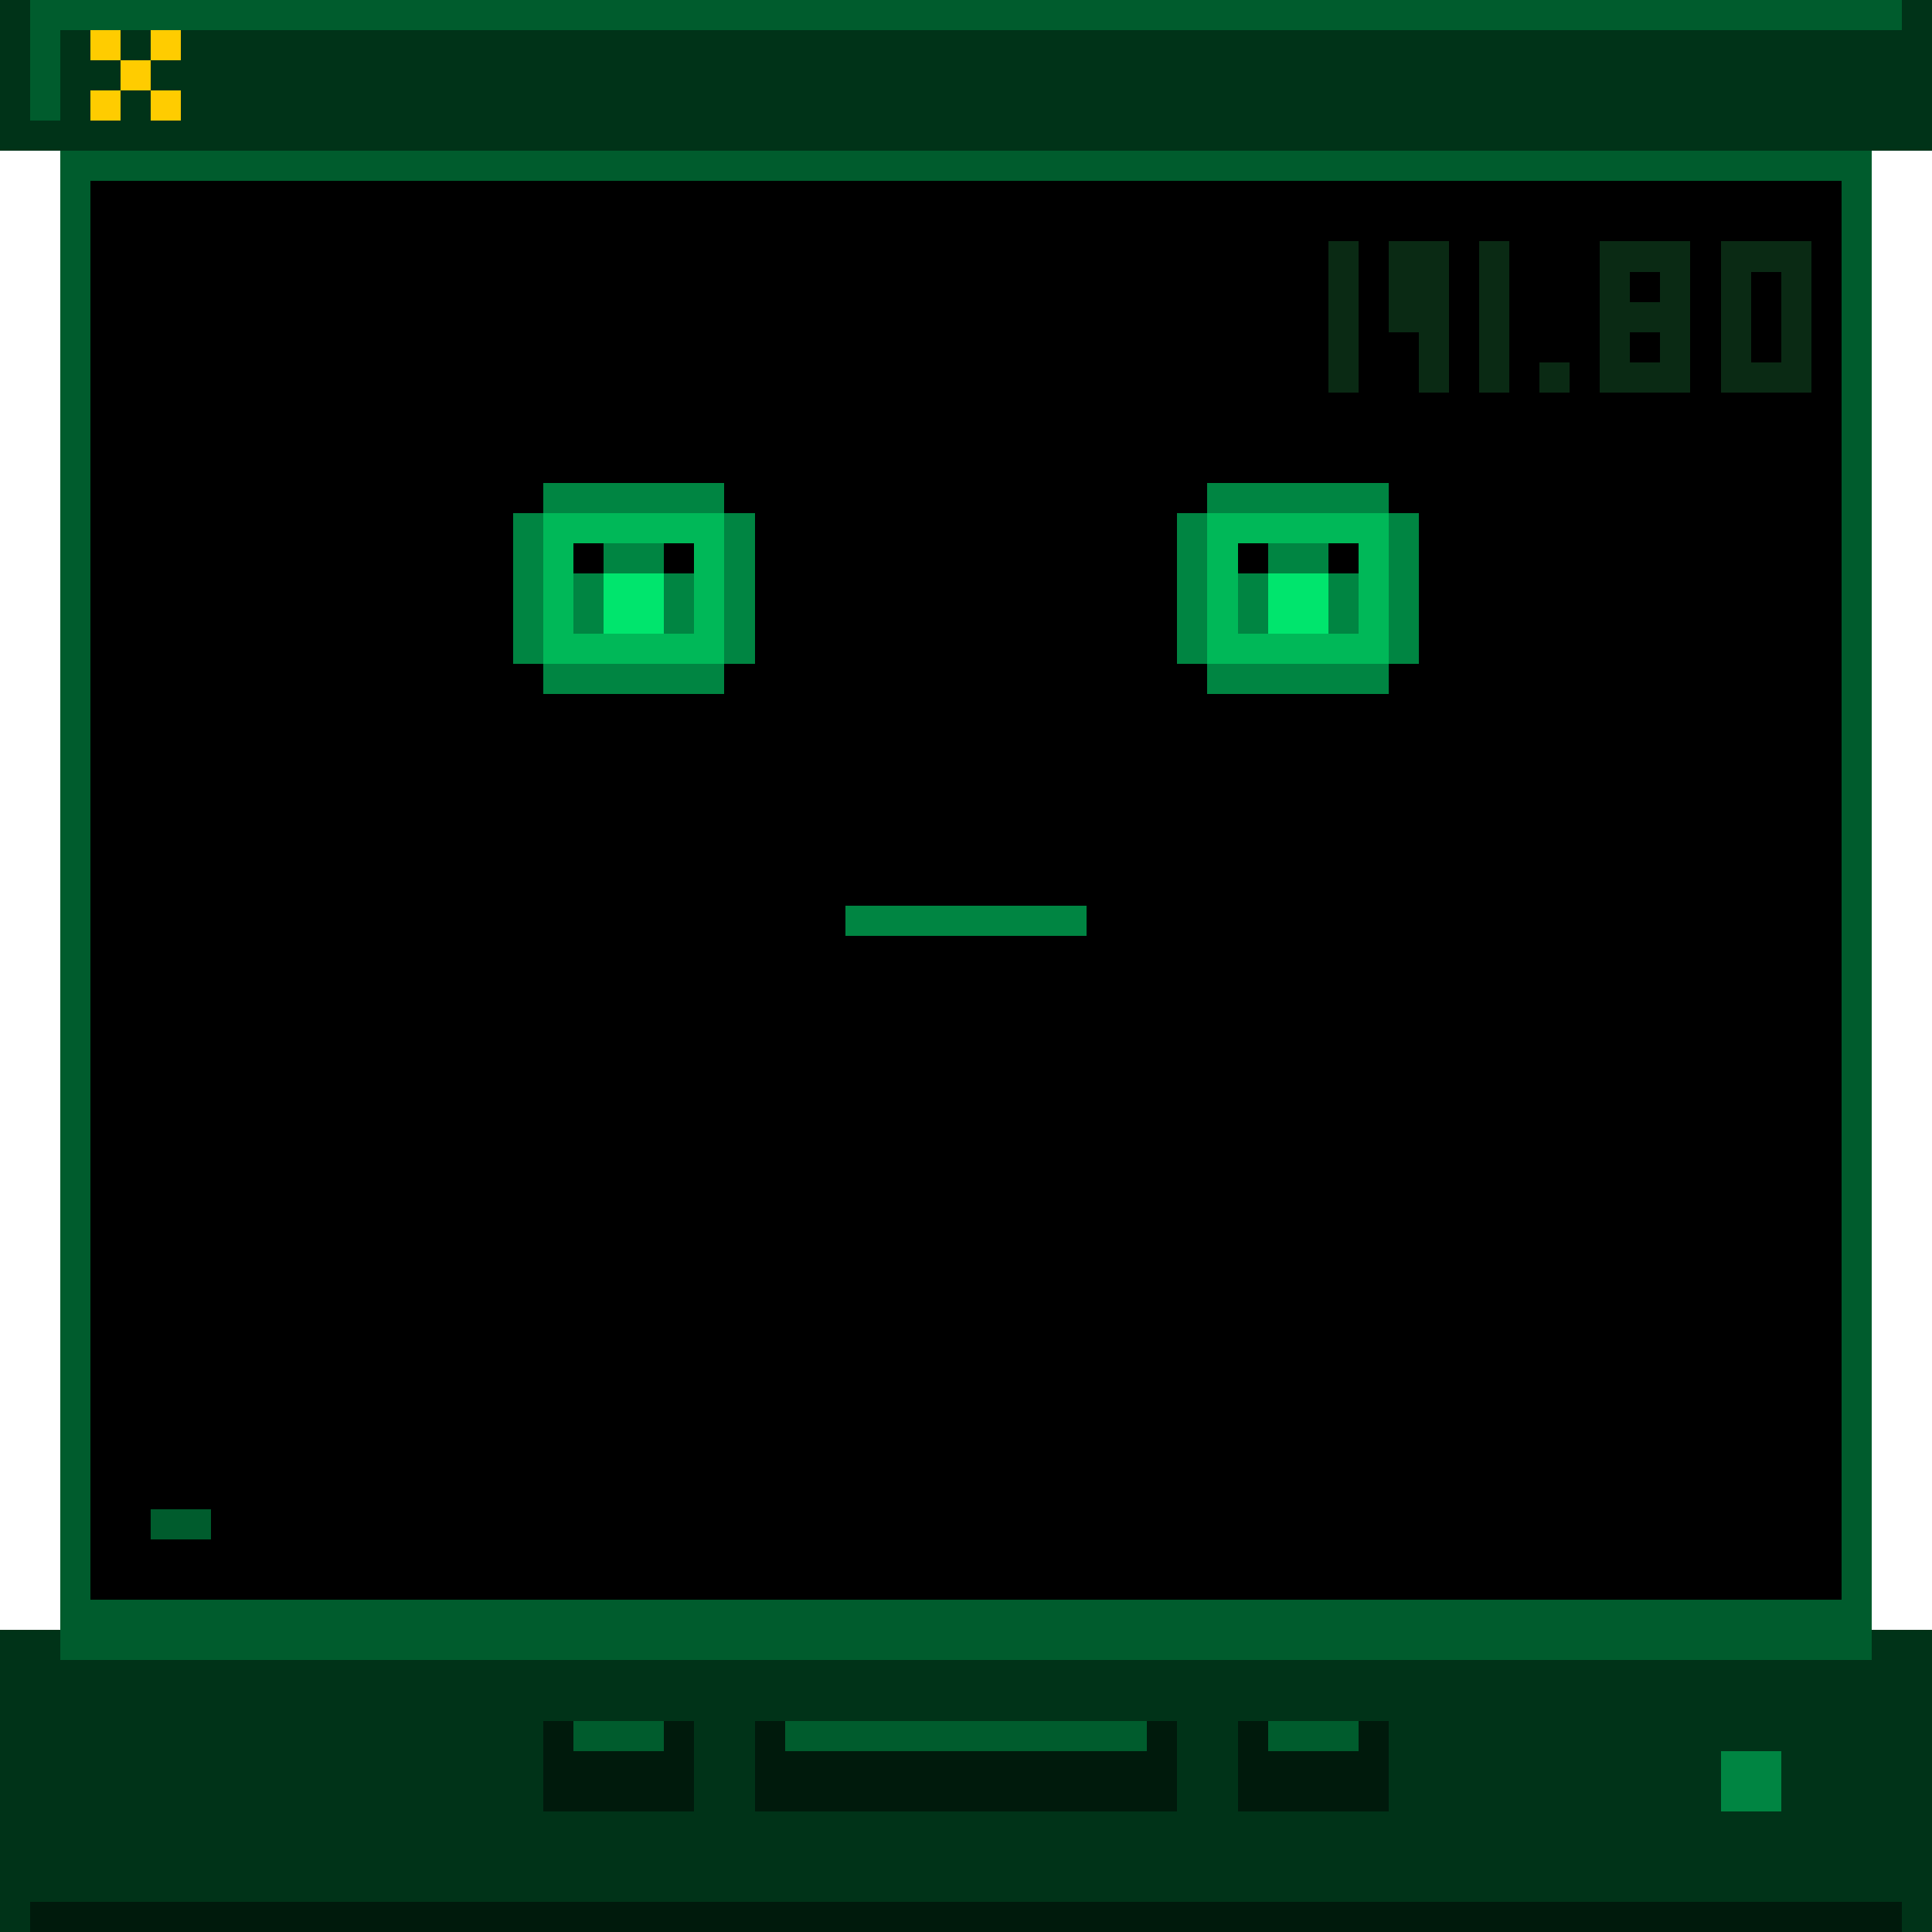
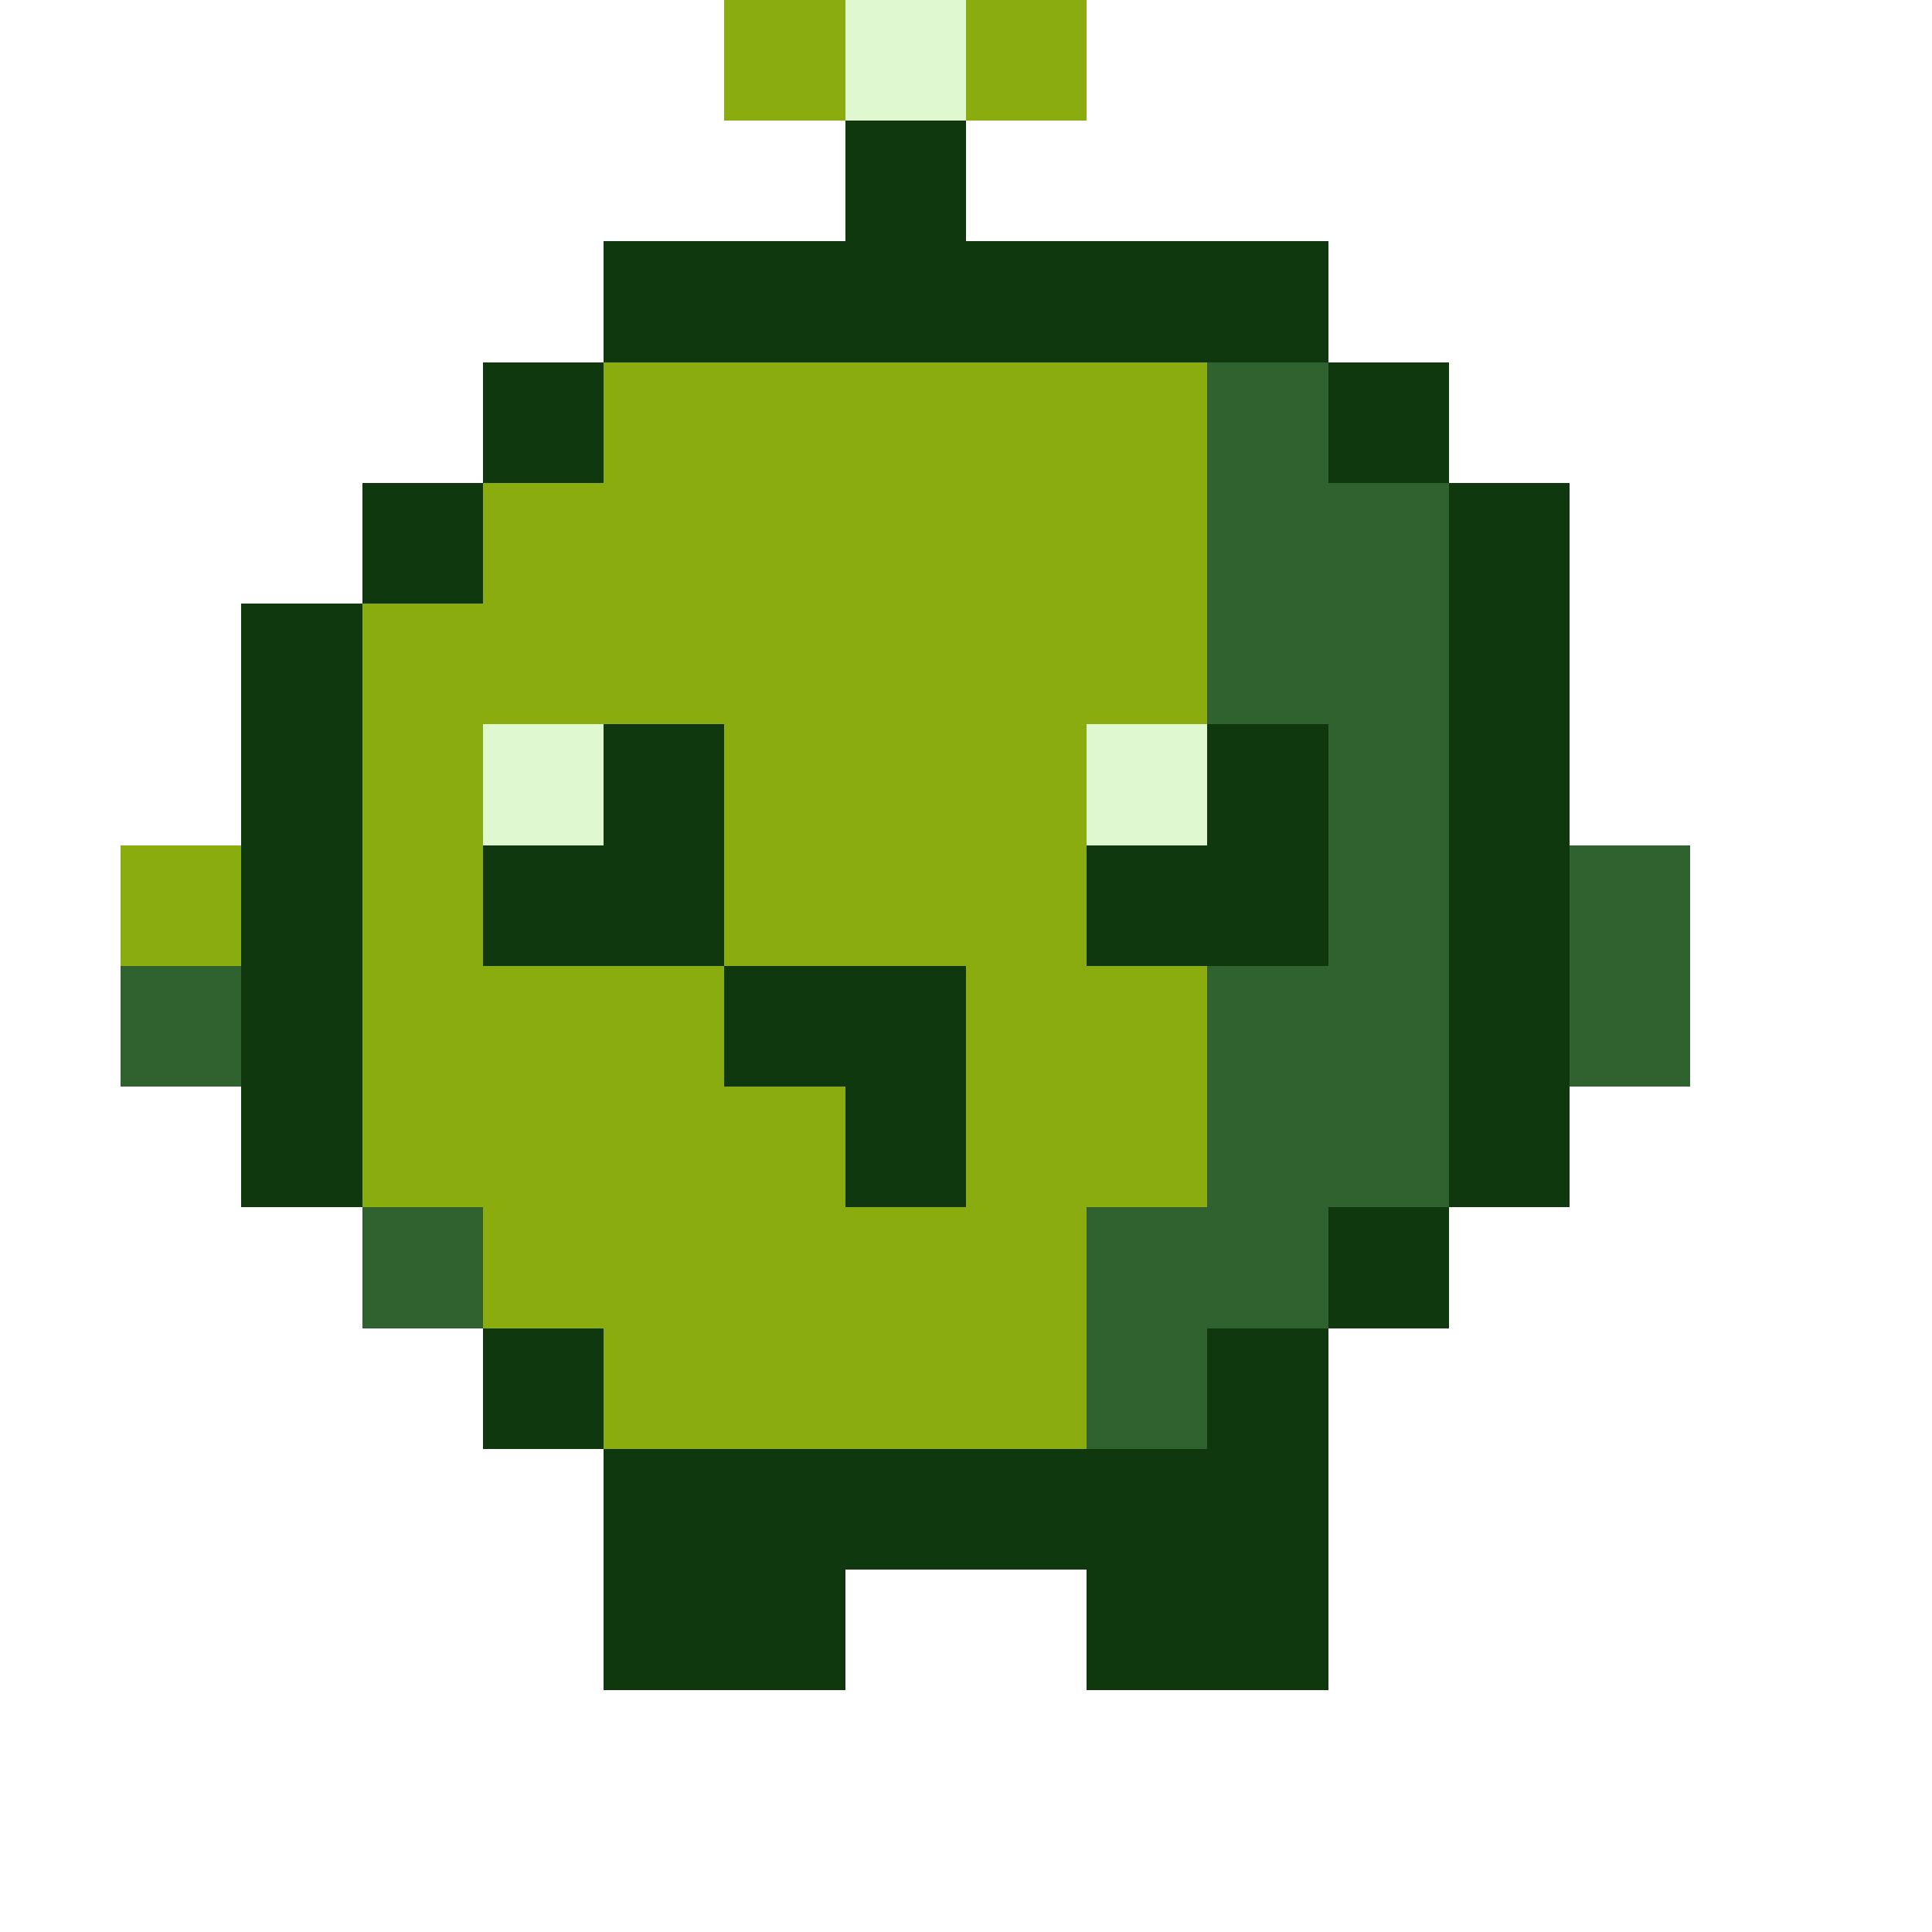
<svg xmlns="http://www.w3.org/2000/svg" viewBox="0 0 64 64" shape-rendering="crispEdges">
  <style>
  /* === STATE VISIBILITY === */
  .baz-idle { visibility: visible; }
  .baz-talk { visibility: hidden; }
  .baz-content { visibility: hidden; }

-   /* === IRREGULAR BLINK (organic rhythm) === */
+   /* === ANTENNA PULSE (irregular rhythm) === */
+   @keyframes antennaPulse {
+     0%    { opacity: 1; }
+     39.1% { opacity: 1; }
+     39.5% { opacity: 0.3; }
+     46.5% { opacity: 0.3; }
+     47%   { opacity: 1; }
+     99.2% { opacity: 1; }
+     99.5% { opacity: 0.3; }
+     100%  { opacity: 0.3; }
+   }
+   .antenna-glow {
+     animation: antennaPulse 2.26s steps(1) infinite;
+   }
+ 
+   /* === IRREGULAR BLINK === */
  @keyframes blink {
    0%    { opacity: 1; }
    89%   { opacity: 1; }
    89.5% { opacity: 0; }
    93%   { opacity: 0; }
    93.5% { opacity: 1; }
    100%  { opacity: 1; }
  }
  @keyframes blink2 {
    0%    { opacity: 1; }
    45%   { opacity: 1; }
    45.5% { opacity: 0; }
    48%   { opacity: 0; }
    48.5% { opacity: 1; }
    94%   { opacity: 1; }
    94.5% { opacity: 0; }
    97%   { opacity: 0; }
    97.5% { opacity: 1; }
    100%  { opacity: 1; }
  }
-   .blink-left {
-     animation: blink 3.7s steps(1) infinite;
-   }
-   .blink-right {
-     animation: blink2 4.1s steps(1) infinite;
-   }
+   .blink-left  { animation: blink  3.7s steps(1) infinite; }
+   .blink-right { animation: blink2 4.1s steps(1) infinite; }

-   /* === DATA SCROLL DOT === */
-   @keyframes datascroll {
-     0%   { transform: translateX(0px); }
-     85%  { transform: translateX(44px); }
-     86%  { opacity: 0; }
-     100% { opacity: 0; }
-   }
-   .data-dot {
-     animation: datascroll 3s linear infinite;
-   }
+   /* === TALK ANTENNA (brighter, steady) === */
+   .antenna-talk { opacity: 1; }

-   /* === TALK MOUTH EQUALIZER BARS === */
-   @keyframes bar1 {
-     0%   { opacity: 1; }
-     25%  { opacity: 1; }
-     50%  { opacity: 1; }
-     75%  { opacity: 1; }
-     100% { opacity: 1; }
-   }
-   @keyframes eq1 {
-     0%, 100% { transform: scaleY(0.4); }
-     50% { transform: scaleY(1); }
-   }
-   @keyframes eq2 {
-     0%, 100% { transform: scaleY(1); }
-     50% { transform: scaleY(0.3); }
-   }
-   @keyframes eq3 {
-     0%, 100% { transform: scaleY(0.6); }
-     33% { transform: scaleY(1); }
-     66% { transform: scaleY(0.2); }
-   }
-   @keyframes eq4 {
-     0%, 100% { transform: scaleY(0.5); }
-     40% { transform: scaleY(0.2); }
-     70% { transform: scaleY(1); }
-   }
- 
-   /* === CONTENT FLASH === */
-   @keyframes contentflash {
-     0%   { opacity: 0.5; }
-     8%   { opacity: 0.5; }
-     9%   { opacity: 0; }
-     100% { opacity: 0; }
-   }
-   .content-flash {
-     animation: contentflash 1.5s steps(1) 1;
+   /* === CONTENT GLOW SPREAD === */
+   @keyframes glowSpread {
+     0%, 100% { opacity: 0.4; }
+     50%      { opacity: 0.8; }
+   }
+   .glow-spread {
+     animation: glowSpread 1.8s ease-in-out infinite;
  }
</style>
-   <rect x="0" y="0" width="64" height="5" fill="#003318" />
-   <rect x="1" y="0" width="62" height="1" fill="#005C2D" />
-   <rect x="1" y="1" width="1" height="3" fill="#005C2D" />
-   <rect x="3" y="1" width="1" height="1" fill="#FFCC00" />
-   <rect x="4" y="1" width="1" height="1" fill="#003318" />
-   <rect x="5" y="1" width="1" height="1" fill="#FFCC00" />
-   <rect x="3" y="2" width="1" height="1" fill="#003318" />
-   <rect x="4" y="2" width="1" height="1" fill="#FFCC00" />
-   <rect x="5" y="2" width="1" height="1" fill="#003318" />
-   <rect x="3" y="3" width="1" height="1" fill="#FFCC00" />
-   <rect x="4" y="3" width="1" height="1" fill="#003318" />
-   <rect x="5" y="3" width="1" height="1" fill="#FFCC00" />
-   <rect x="2" y="5" width="60" height="1" fill="#005C2D" />
-   <rect x="2" y="5" width="1" height="49" fill="#005C2D" />
-   <rect x="61" y="5" width="1" height="49" fill="#005C2D" />
-   <rect x="2" y="53" width="60" height="1" fill="#005C2D" />
-   <rect x="3" y="6" width="58" height="47" fill="#000000" />
-   <rect x="44" y="8" width="1" height="5" fill="#0A2A14" />
-   <rect x="46" y="8" width="1" height="3" fill="#0A2A14" />
-   <rect x="47" y="8" width="1" height="5" fill="#0A2A14" />
-   <rect x="46" y="10" width="2" height="1" fill="#0A2A14" />
-   <rect x="49" y="8" width="1" height="5" fill="#0A2A14" />
-   <rect x="51" y="12" width="1" height="1" fill="#0A2A14" />
-   <rect x="53" y="8" width="3" height="1" fill="#0A2A14" />
-   <rect x="53" y="10" width="3" height="1" fill="#0A2A14" />
-   <rect x="53" y="12" width="3" height="1" fill="#0A2A14" />
-   <rect x="53" y="9" width="1" height="1" fill="#0A2A14" />
-   <rect x="55" y="9" width="1" height="1" fill="#0A2A14" />
-   <rect x="53" y="11" width="1" height="1" fill="#0A2A14" />
-   <rect x="55" y="11" width="1" height="1" fill="#0A2A14" />
-   <rect x="57" y="8" width="3" height="1" fill="#0A2A14" />
-   <rect x="57" y="12" width="3" height="1" fill="#0A2A14" />
-   <rect x="57" y="9" width="1" height="3" fill="#0A2A14" />
-   <rect x="59" y="9" width="1" height="3" fill="#0A2A14" />
  <g class="baz-idle">
-     <rect x="18" y="17" width="6" height="1" fill="#00B858" />
-     <rect x="18" y="21" width="6" height="1" fill="#00B858" />
-     <rect x="18" y="17" width="1" height="5" fill="#00B858" />
-     <rect x="23" y="17" width="1" height="5" fill="#00B858" />
-     <rect x="17" y="17" width="1" height="5" fill="#008542" />
-     <rect x="24" y="17" width="1" height="5" fill="#008542" />
-     <rect x="18" y="16" width="6" height="1" fill="#008542" />
-     <rect x="18" y="22" width="6" height="1" fill="#008542" />
-     <rect x="19" y="18" width="4" height="3" fill="#000000" />
+     <rect x="28" y="4" width="4" height="4" fill="#0F380F" />
+     <rect x="30" y="8" width="4" height="4" fill="#0F380F" />
+     <g class="antenna-glow">
+       <rect x="28" y="0" width="4" height="4" fill="#E0F8D0" />
+     </g>
+     <rect x="24" y="0" width="4" height="4" fill="#8BAC0F" />
+     <rect x="32" y="0" width="4" height="4" fill="#8BAC0F" />
+     <rect x="28" y="0" width="4" height="4" fill="#E0F8D0" class="antenna-glow" />
+     <rect x="20" y="8" width="4" height="4" fill="#0F380F" />
+     <rect x="24" y="8" width="16" height="4" fill="#0F380F" />
+     <rect x="40" y="8" width="4" height="4" fill="#0F380F" />
+     <rect x="16" y="12" width="4" height="4" fill="#0F380F" />
+     <rect x="20" y="12" width="4" height="4" fill="#8BAC0F" />
+     <rect x="24" y="12" width="4" height="4" fill="#8BAC0F" />
+     <rect x="28" y="12" width="4" height="4" fill="#8BAC0F" />
+     <rect x="32" y="12" width="4" height="4" fill="#8BAC0F" />
+     <rect x="36" y="12" width="4" height="4" fill="#8BAC0F" />
+     <rect x="40" y="12" width="4" height="4" fill="#306230" />
+     <rect x="44" y="12" width="4" height="4" fill="#0F380F" />
+     <rect x="12" y="16" width="4" height="4" fill="#0F380F" />
+     <rect x="16" y="16" width="4" height="4" fill="#8BAC0F" />
+     <rect x="20" y="16" width="4" height="4" fill="#8BAC0F" />
+     <rect x="24" y="16" width="4" height="4" fill="#8BAC0F" />
+     <rect x="28" y="16" width="4" height="4" fill="#8BAC0F" />
+     <rect x="32" y="16" width="4" height="4" fill="#8BAC0F" />
+     <rect x="36" y="16" width="4" height="4" fill="#8BAC0F" />
+     <rect x="40" y="16" width="4" height="4" fill="#306230" />
+     <rect x="44" y="16" width="4" height="4" fill="#306230" />
+     <rect x="48" y="16" width="4" height="4" fill="#0F380F" />
+     <rect x="8" y="20" width="4" height="4" fill="#0F380F" />
+     <rect x="12" y="20" width="4" height="4" fill="#8BAC0F" />
+     <rect x="16" y="20" width="4" height="4" fill="#8BAC0F" />
+     <rect x="20" y="20" width="4" height="4" fill="#8BAC0F" />
+     <rect x="24" y="20" width="4" height="4" fill="#8BAC0F" />
+     <rect x="28" y="20" width="4" height="4" fill="#8BAC0F" />
+     <rect x="32" y="20" width="4" height="4" fill="#8BAC0F" />
+     <rect x="36" y="20" width="4" height="4" fill="#8BAC0F" />
+     <rect x="40" y="20" width="4" height="4" fill="#306230" />
+     <rect x="44" y="20" width="4" height="4" fill="#306230" />
+     <rect x="48" y="20" width="4" height="4" fill="#0F380F" />
+     <rect x="16" y="24" width="8" height="4" fill="#0F380F" />
+     <rect x="16" y="28" width="8" height="4" fill="#0F380F" />
+     <rect x="20" y="24" width="4" height="4" fill="#0F380F" />
+     <rect x="20" y="28" width="4" height="4" fill="#0F380F" />
    <g class="blink-left">
-       <rect x="20" y="19" width="2" height="2" fill="#00E56D" />
-       <rect x="19" y="19" width="1" height="2" fill="#008542" />
-       <rect x="22" y="19" width="1" height="2" fill="#008542" />
-       <rect x="20" y="18" width="2" height="1" fill="#008542" />
+       <rect x="16" y="24" width="4" height="4" fill="#E0F8D0" />
    </g>
-     <rect x="40" y="17" width="6" height="1" fill="#00B858" />
-     <rect x="40" y="21" width="6" height="1" fill="#00B858" />
-     <rect x="40" y="17" width="1" height="5" fill="#00B858" />
-     <rect x="45" y="17" width="1" height="5" fill="#00B858" />
-     <rect x="39" y="17" width="1" height="5" fill="#008542" />
-     <rect x="46" y="17" width="1" height="5" fill="#008542" />
-     <rect x="40" y="16" width="6" height="1" fill="#008542" />
-     <rect x="40" y="22" width="6" height="1" fill="#008542" />
-     <rect x="41" y="18" width="4" height="3" fill="#000000" />
+     <rect x="36" y="24" width="8" height="4" fill="#0F380F" />
+     <rect x="36" y="28" width="8" height="4" fill="#0F380F" />
+     <rect x="40" y="24" width="4" height="4" fill="#0F380F" />
+     <rect x="40" y="28" width="4" height="4" fill="#0F380F" />
    <g class="blink-right">
-       <rect x="42" y="19" width="2" height="2" fill="#00E56D" />
-       <rect x="41" y="19" width="1" height="2" fill="#008542" />
-       <rect x="44" y="19" width="1" height="2" fill="#008542" />
-       <rect x="42" y="18" width="2" height="1" fill="#008542" />
+       <rect x="36" y="24" width="4" height="4" fill="#E0F8D0" />
    </g>
-     <rect x="28" y="30" width="8" height="1" fill="#008542" />
-     <rect x="5" y="50" width="2" height="1" fill="#005C2D" class="data-dot" />
+     <rect x="8" y="24" width="4" height="4" fill="#0F380F" />
+     <rect x="12" y="24" width="4" height="4" fill="#8BAC0F" />
+     <rect x="24" y="24" width="4" height="4" fill="#8BAC0F" />
+     <rect x="28" y="24" width="4" height="4" fill="#8BAC0F" />
+     <rect x="32" y="24" width="4" height="4" fill="#8BAC0F" />
+     <rect x="44" y="24" width="4" height="4" fill="#306230" />
+     <rect x="48" y="24" width="4" height="4" fill="#0F380F" />
+     <rect x="8" y="28" width="4" height="4" fill="#0F380F" />
+     <rect x="12" y="28" width="4" height="4" fill="#8BAC0F" />
+     <rect x="24" y="28" width="4" height="4" fill="#8BAC0F" />
+     <rect x="28" y="28" width="4" height="4" fill="#8BAC0F" />
+     <rect x="32" y="28" width="4" height="4" fill="#8BAC0F" />
+     <rect x="44" y="28" width="4" height="4" fill="#306230" />
+     <rect x="48" y="28" width="4" height="4" fill="#0F380F" />
+     <rect x="8" y="32" width="4" height="4" fill="#0F380F" />
+     <rect x="12" y="32" width="4" height="4" fill="#8BAC0F" />
+     <rect x="16" y="32" width="4" height="4" fill="#8BAC0F" />
+     <rect x="20" y="32" width="4" height="4" fill="#8BAC0F" />
+     <rect x="24" y="32" width="4" height="4" fill="#0F380F" />
+     <rect x="28" y="32" width="4" height="4" fill="#0F380F" />
+     <rect x="32" y="32" width="4" height="4" fill="#8BAC0F" />
+     <rect x="36" y="32" width="4" height="4" fill="#8BAC0F" />
+     <rect x="40" y="32" width="4" height="4" fill="#306230" />
+     <rect x="44" y="32" width="4" height="4" fill="#306230" />
+     <rect x="48" y="32" width="4" height="4" fill="#0F380F" />
+     <rect x="8" y="36" width="4" height="4" fill="#0F380F" />
+     <rect x="12" y="36" width="4" height="4" fill="#8BAC0F" />
+     <rect x="16" y="36" width="4" height="4" fill="#8BAC0F" />
+     <rect x="20" y="36" width="4" height="4" fill="#8BAC0F" />
+     <rect x="24" y="36" width="4" height="4" fill="#8BAC0F" />
+     <rect x="28" y="36" width="4" height="4" fill="#0F380F" />
+     <rect x="32" y="36" width="4" height="4" fill="#8BAC0F" />
+     <rect x="36" y="36" width="4" height="4" fill="#8BAC0F" />
+     <rect x="40" y="36" width="4" height="4" fill="#306230" />
+     <rect x="44" y="36" width="4" height="4" fill="#306230" />
+     <rect x="48" y="36" width="4" height="4" fill="#0F380F" />
+     <rect x="12" y="40" width="4" height="4" fill="#0F380F" />
+     <rect x="16" y="40" width="4" height="4" fill="#8BAC0F" />
+     <rect x="20" y="40" width="4" height="4" fill="#8BAC0F" />
+     <rect x="24" y="40" width="4" height="4" fill="#8BAC0F" />
+     <rect x="28" y="40" width="4" height="4" fill="#8BAC0F" />
+     <rect x="32" y="40" width="4" height="4" fill="#8BAC0F" />
+     <rect x="36" y="40" width="4" height="4" fill="#306230" />
+     <rect x="40" y="40" width="4" height="4" fill="#306230" />
+     <rect x="44" y="40" width="4" height="4" fill="#0F380F" />
+     <rect x="12" y="40" width="4" height="4" fill="#306230" />
+     <rect x="16" y="44" width="4" height="4" fill="#0F380F" />
+     <rect x="20" y="44" width="4" height="4" fill="#8BAC0F" />
+     <rect x="24" y="44" width="4" height="4" fill="#8BAC0F" />
+     <rect x="28" y="44" width="4" height="4" fill="#8BAC0F" />
+     <rect x="32" y="44" width="4" height="4" fill="#8BAC0F" />
+     <rect x="36" y="44" width="4" height="4" fill="#306230" />
+     <rect x="40" y="44" width="4" height="4" fill="#0F380F" />
+     <rect x="20" y="48" width="4" height="4" fill="#0F380F" />
+     <rect x="24" y="48" width="16" height="4" fill="#0F380F" />
+     <rect x="40" y="48" width="4" height="4" fill="#0F380F" />
+     <rect x="4" y="28" width="4" height="4" fill="#0F380F" />
+     <rect x="4" y="32" width="4" height="4" fill="#0F380F" />
+     <rect x="4" y="28" width="4" height="4" fill="#8BAC0F" />
+     <rect x="4" y="32" width="4" height="4" fill="#306230" />
+     <rect x="52" y="28" width="4" height="4" fill="#0F380F" />
+     <rect x="52" y="32" width="4" height="4" fill="#0F380F" />
+     <rect x="52" y="28" width="4" height="4" fill="#306230" />
+     <rect x="52" y="32" width="4" height="4" fill="#306230" />
+     <rect x="20" y="52" width="4" height="4" fill="#0F380F" />
+     <rect x="24" y="52" width="4" height="4" fill="#0F380F" />
+     <rect x="36" y="52" width="4" height="4" fill="#0F380F" />
+     <rect x="40" y="52" width="4" height="4" fill="#0F380F" />
  </g>
  <g class="baz-talk">
-     <rect x="18" y="17" width="6" height="1" fill="#00B858" />
-     <rect x="18" y="21" width="6" height="1" fill="#00B858" />
-     <rect x="18" y="17" width="1" height="5" fill="#00B858" />
-     <rect x="23" y="17" width="1" height="5" fill="#00B858" />
-     <rect x="17" y="17" width="1" height="5" fill="#008542" />
-     <rect x="24" y="17" width="1" height="5" fill="#008542" />
-     <rect x="18" y="16" width="6" height="1" fill="#008542" />
-     <rect x="18" y="22" width="6" height="1" fill="#008542" />
-     <rect x="19" y="18" width="4" height="3" fill="#000000" />
-     <rect x="21" y="19" width="2" height="2" fill="#00E56D" />
-     <rect x="20" y="19" width="1" height="2" fill="#008542" />
-     <rect x="23" y="19" width="1" height="2" fill="#008542" />
-     <rect x="21" y="18" width="2" height="1" fill="#008542" />
-     <rect x="40" y="17" width="6" height="1" fill="#00B858" />
-     <rect x="40" y="21" width="6" height="1" fill="#00B858" />
-     <rect x="40" y="17" width="1" height="5" fill="#00B858" />
-     <rect x="45" y="17" width="1" height="5" fill="#00B858" />
-     <rect x="39" y="17" width="1" height="5" fill="#008542" />
-     <rect x="46" y="17" width="1" height="5" fill="#008542" />
-     <rect x="40" y="16" width="6" height="1" fill="#008542" />
-     <rect x="40" y="22" width="6" height="1" fill="#008542" />
-     <rect x="41" y="18" width="4" height="3" fill="#000000" />
-     <rect x="43" y="19" width="2" height="2" fill="#00E56D" />
-     <rect x="42" y="19" width="1" height="2" fill="#008542" />
-     <rect x="45" y="19" width="1" height="2" fill="#008542" />
-     <rect x="43" y="18" width="2" height="1" fill="#008542" />
-     <rect x="27" y="28" width="2" height="2" fill="#00B858" />
-     <rect x="27" y="30" width="2" height="2" fill="#00E56D" />
-     <rect x="30" y="27" width="2" height="1" fill="#008542" />
-     <rect x="30" y="28" width="2" height="2" fill="#00B858" />
-     <rect x="30" y="30" width="2" height="2" fill="#00E56D" />
-     <rect x="33" y="29" width="2" height="1" fill="#00B858" />
-     <rect x="33" y="30" width="2" height="2" fill="#00E56D" />
-     <rect x="36" y="27" width="2" height="2" fill="#008542" />
-     <rect x="36" y="29" width="2" height="1" fill="#00B858" />
-     <rect x="36" y="30" width="2" height="2" fill="#00E56D" />
+     <rect x="28" y="4" width="4" height="4" fill="#0F380F" />
+     <rect x="30" y="8" width="4" height="4" fill="#0F380F" />
+     <rect x="24" y="0" width="4" height="4" fill="#8BAC0F" />
+     <rect x="32" y="0" width="4" height="4" fill="#8BAC0F" />
+     <rect x="28" y="0" width="4" height="4" fill="#E0F8D0" />
+     <rect x="24" y="0" width="4" height="4" fill="#E0F8D0" />
+     <rect x="32" y="0" width="4" height="4" fill="#E0F8D0" />
+     <rect x="20" y="8" width="4" height="4" fill="#0F380F" />
+     <rect x="24" y="8" width="16" height="4" fill="#0F380F" />
+     <rect x="40" y="8" width="4" height="4" fill="#0F380F" />
+     <rect x="16" y="12" width="4" height="4" fill="#0F380F" />
+     <rect x="20" y="12" width="4" height="4" fill="#8BAC0F" />
+     <rect x="24" y="12" width="4" height="4" fill="#8BAC0F" />
+     <rect x="28" y="12" width="4" height="4" fill="#8BAC0F" />
+     <rect x="32" y="12" width="4" height="4" fill="#8BAC0F" />
+     <rect x="36" y="12" width="4" height="4" fill="#8BAC0F" />
+     <rect x="40" y="12" width="4" height="4" fill="#306230" />
+     <rect x="44" y="12" width="4" height="4" fill="#0F380F" />
+     <rect x="12" y="16" width="4" height="4" fill="#0F380F" />
+     <rect x="16" y="16" width="4" height="4" fill="#8BAC0F" />
+     <rect x="20" y="16" width="4" height="4" fill="#8BAC0F" />
+     <rect x="24" y="16" width="4" height="4" fill="#8BAC0F" />
+     <rect x="28" y="16" width="4" height="4" fill="#8BAC0F" />
+     <rect x="32" y="16" width="4" height="4" fill="#8BAC0F" />
+     <rect x="36" y="16" width="4" height="4" fill="#8BAC0F" />
+     <rect x="40" y="16" width="4" height="4" fill="#306230" />
+     <rect x="44" y="16" width="4" height="4" fill="#306230" />
+     <rect x="48" y="16" width="4" height="4" fill="#0F380F" />
+     <rect x="8" y="20" width="4" height="4" fill="#0F380F" />
+     <rect x="12" y="20" width="4" height="4" fill="#8BAC0F" />
+     <rect x="16" y="20" width="4" height="4" fill="#8BAC0F" />
+     <rect x="20" y="20" width="4" height="4" fill="#8BAC0F" />
+     <rect x="24" y="20" width="4" height="4" fill="#8BAC0F" />
+     <rect x="28" y="20" width="4" height="4" fill="#8BAC0F" />
+     <rect x="32" y="20" width="4" height="4" fill="#8BAC0F" />
+     <rect x="36" y="20" width="4" height="4" fill="#8BAC0F" />
+     <rect x="40" y="20" width="4" height="4" fill="#306230" />
+     <rect x="44" y="20" width="4" height="4" fill="#306230" />
+     <rect x="48" y="20" width="4" height="4" fill="#0F380F" />
+     <rect x="16" y="24" width="8" height="4" fill="#0F380F" />
+     <rect x="16" y="28" width="8" height="4" fill="#0F380F" />
+     <rect x="20" y="24" width="4" height="4" fill="#0F380F" />
+     <rect x="20" y="28" width="4" height="4" fill="#0F380F" />
+     <rect x="16" y="24" width="4" height="4" fill="#E0F8D0" />
+     <rect x="36" y="24" width="8" height="4" fill="#0F380F" />
+     <rect x="36" y="28" width="8" height="4" fill="#0F380F" />
+     <rect x="40" y="24" width="4" height="4" fill="#0F380F" />
+     <rect x="40" y="28" width="4" height="4" fill="#0F380F" />
+     <rect x="36" y="24" width="4" height="4" fill="#E0F8D0" />
+     <rect x="8" y="24" width="4" height="4" fill="#0F380F" />
+     <rect x="12" y="24" width="4" height="4" fill="#8BAC0F" />
+     <rect x="24" y="24" width="4" height="4" fill="#8BAC0F" />
+     <rect x="28" y="24" width="4" height="4" fill="#8BAC0F" />
+     <rect x="32" y="24" width="4" height="4" fill="#8BAC0F" />
+     <rect x="44" y="24" width="4" height="4" fill="#306230" />
+     <rect x="48" y="24" width="4" height="4" fill="#0F380F" />
+     <rect x="8" y="28" width="4" height="4" fill="#0F380F" />
+     <rect x="12" y="28" width="4" height="4" fill="#8BAC0F" />
+     <rect x="24" y="28" width="4" height="4" fill="#8BAC0F" />
+     <rect x="28" y="28" width="4" height="4" fill="#8BAC0F" />
+     <rect x="32" y="28" width="4" height="4" fill="#8BAC0F" />
+     <rect x="44" y="28" width="4" height="4" fill="#306230" />
+     <rect x="48" y="28" width="4" height="4" fill="#0F380F" />
+     <rect x="8" y="32" width="4" height="4" fill="#0F380F" />
+     <rect x="12" y="32" width="4" height="4" fill="#8BAC0F" />
+     <rect x="16" y="32" width="4" height="4" fill="#8BAC0F" />
+     <rect x="20" y="32" width="4" height="4" fill="#8BAC0F" />
+     <rect x="24" y="32" width="4" height="4" fill="#0F380F" />
+     <rect x="28" y="32" width="4" height="4" fill="#0F380F" />
+     <rect x="32" y="32" width="4" height="4" fill="#0F380F" />
+     <rect x="36" y="32" width="4" height="4" fill="#8BAC0F" />
+     <rect x="40" y="32" width="4" height="4" fill="#306230" />
+     <rect x="44" y="32" width="4" height="4" fill="#306230" />
+     <rect x="48" y="32" width="4" height="4" fill="#0F380F" />
+     <rect x="24" y="36" width="4" height="4" fill="#0F380F" />
+     <rect x="28" y="36" width="4" height="4" fill="#0F380F" />
+     <rect x="32" y="36" width="4" height="4" fill="#0F380F" />
+     <rect x="8" y="36" width="4" height="4" fill="#0F380F" />
+     <rect x="12" y="36" width="4" height="4" fill="#8BAC0F" />
+     <rect x="16" y="36" width="4" height="4" fill="#8BAC0F" />
+     <rect x="20" y="36" width="4" height="4" fill="#8BAC0F" />
+     <rect x="36" y="36" width="4" height="4" fill="#8BAC0F" />
+     <rect x="40" y="36" width="4" height="4" fill="#306230" />
+     <rect x="44" y="36" width="4" height="4" fill="#306230" />
+     <rect x="48" y="36" width="4" height="4" fill="#0F380F" />
+     <rect x="12" y="40" width="4" height="4" fill="#306230" />
+     <rect x="16" y="40" width="4" height="4" fill="#8BAC0F" />
+     <rect x="20" y="40" width="4" height="4" fill="#8BAC0F" />
+     <rect x="24" y="40" width="4" height="4" fill="#8BAC0F" />
+     <rect x="28" y="40" width="4" height="4" fill="#8BAC0F" />
+     <rect x="32" y="40" width="4" height="4" fill="#8BAC0F" />
+     <rect x="36" y="40" width="4" height="4" fill="#306230" />
+     <rect x="40" y="40" width="4" height="4" fill="#306230" />
+     <rect x="44" y="40" width="4" height="4" fill="#0F380F" />
+     <rect x="16" y="44" width="4" height="4" fill="#0F380F" />
+     <rect x="20" y="44" width="4" height="4" fill="#8BAC0F" />
+     <rect x="24" y="44" width="4" height="4" fill="#8BAC0F" />
+     <rect x="28" y="44" width="4" height="4" fill="#8BAC0F" />
+     <rect x="32" y="44" width="4" height="4" fill="#8BAC0F" />
+     <rect x="36" y="44" width="4" height="4" fill="#306230" />
+     <rect x="40" y="44" width="4" height="4" fill="#0F380F" />
+     <rect x="20" y="48" width="4" height="4" fill="#0F380F" />
+     <rect x="24" y="48" width="16" height="4" fill="#0F380F" />
+     <rect x="40" y="48" width="4" height="4" fill="#0F380F" />
+     <rect x="4" y="28" width="4" height="4" fill="#8BAC0F" />
+     <rect x="4" y="32" width="4" height="4" fill="#306230" />
+     <rect x="52" y="28" width="4" height="4" fill="#306230" />
+     <rect x="52" y="32" width="4" height="4" fill="#306230" />
+     <rect x="20" y="52" width="4" height="4" fill="#0F380F" />
+     <rect x="24" y="52" width="4" height="4" fill="#0F380F" />
+     <rect x="36" y="52" width="4" height="4" fill="#0F380F" />
+     <rect x="40" y="52" width="4" height="4" fill="#0F380F" />
  </g>
  <g class="baz-content">
-     <rect x="3" y="6" width="58" height="47" fill="#4DFF8C" opacity="0" class="content-flash" />
-     <rect x="18" y="17" width="6" height="1" fill="#00B858" />
-     <rect x="18" y="21" width="6" height="1" fill="#00B858" />
-     <rect x="18" y="17" width="1" height="5" fill="#00B858" />
-     <rect x="23" y="17" width="1" height="5" fill="#00B858" />
-     <rect x="17" y="17" width="1" height="5" fill="#008542" />
-     <rect x="24" y="17" width="1" height="5" fill="#008542" />
-     <rect x="18" y="16" width="6" height="1" fill="#008542" />
-     <rect x="18" y="22" width="6" height="1" fill="#008542" />
-     <rect x="19" y="18" width="4" height="3" fill="#000000" />
-     <rect x="20" y="18" width="3" height="3" fill="#00E56D" />
-     <rect x="19" y="18" width="1" height="3" fill="#008542" />
-     <rect x="23" y="18" width="1" height="3" fill="#008542" />
-     <rect x="20" y="17" width="3" height="1" fill="#008542" />
-     <rect x="40" y="17" width="6" height="1" fill="#00B858" />
-     <rect x="40" y="21" width="6" height="1" fill="#00B858" />
-     <rect x="40" y="17" width="1" height="5" fill="#00B858" />
-     <rect x="45" y="17" width="1" height="5" fill="#00B858" />
-     <rect x="39" y="17" width="1" height="5" fill="#008542" />
-     <rect x="46" y="17" width="1" height="5" fill="#008542" />
-     <rect x="40" y="16" width="6" height="1" fill="#008542" />
-     <rect x="40" y="22" width="6" height="1" fill="#008542" />
-     <rect x="41" y="18" width="4" height="3" fill="#000000" />
-     <rect x="42" y="18" width="3" height="3" fill="#00E56D" />
-     <rect x="41" y="18" width="1" height="3" fill="#008542" />
-     <rect x="45" y="18" width="1" height="3" fill="#008542" />
-     <rect x="42" y="17" width="3" height="1" fill="#008542" />
-     <rect x="27" y="32" width="1" height="1" fill="#4DFF8C" />
-     <rect x="28" y="31" width="1" height="1" fill="#4DFF8C" />
-     <rect x="29" y="30" width="6" height="1" fill="#4DFF8C" />
-     <rect x="35" y="31" width="1" height="1" fill="#4DFF8C" />
-     <rect x="36" y="32" width="1" height="1" fill="#4DFF8C" />
-     <rect x="28" y="32" width="1" height="1" fill="#008542" />
-     <rect x="29" y="31" width="6" height="1" fill="#008542" />
-     <rect x="35" y="32" width="1" height="1" fill="#008542" />
+     <rect x="28" y="4" width="4" height="4" fill="#0F380F" />
+     <rect x="30" y="8" width="4" height="4" fill="#0F380F" />
+     <rect x="28" y="0" width="4" height="4" fill="#E0F8D0" />
+     <rect x="24" y="0" width="4" height="4" fill="#E0F8D0" class="glow-spread" />
+     <rect x="32" y="0" width="4" height="4" fill="#E0F8D0" class="glow-spread" />
+     <rect x="20" y="0" width="4" height="4" fill="#8BAC0F" class="glow-spread" />
+     <rect x="36" y="0" width="4" height="4" fill="#8BAC0F" class="glow-spread" />
+     <rect x="20" y="8" width="4" height="4" fill="#0F380F" />
+     <rect x="24" y="8" width="16" height="4" fill="#0F380F" />
+     <rect x="40" y="8" width="4" height="4" fill="#0F380F" />
+     <rect x="16" y="12" width="4" height="4" fill="#0F380F" />
+     <rect x="20" y="12" width="4" height="4" fill="#8BAC0F" />
+     <rect x="24" y="12" width="4" height="4" fill="#8BAC0F" />
+     <rect x="28" y="12" width="4" height="4" fill="#8BAC0F" />
+     <rect x="32" y="12" width="4" height="4" fill="#8BAC0F" />
+     <rect x="36" y="12" width="4" height="4" fill="#8BAC0F" />
+     <rect x="40" y="12" width="4" height="4" fill="#306230" />
+     <rect x="44" y="12" width="4" height="4" fill="#0F380F" />
+     <rect x="12" y="16" width="4" height="4" fill="#0F380F" />
+     <rect x="16" y="16" width="4" height="4" fill="#8BAC0F" />
+     <rect x="20" y="16" width="4" height="4" fill="#8BAC0F" />
+     <rect x="24" y="16" width="4" height="4" fill="#8BAC0F" />
+     <rect x="28" y="16" width="4" height="4" fill="#8BAC0F" />
+     <rect x="32" y="16" width="4" height="4" fill="#8BAC0F" />
+     <rect x="36" y="16" width="4" height="4" fill="#8BAC0F" />
+     <rect x="40" y="16" width="4" height="4" fill="#306230" />
+     <rect x="44" y="16" width="4" height="4" fill="#306230" />
+     <rect x="48" y="16" width="4" height="4" fill="#0F380F" />
+     <rect x="8" y="20" width="4" height="4" fill="#0F380F" />
+     <rect x="12" y="20" width="4" height="4" fill="#8BAC0F" />
+     <rect x="16" y="20" width="4" height="4" fill="#8BAC0F" />
+     <rect x="20" y="20" width="4" height="4" fill="#8BAC0F" />
+     <rect x="24" y="20" width="4" height="4" fill="#8BAC0F" />
+     <rect x="28" y="20" width="4" height="4" fill="#8BAC0F" />
+     <rect x="32" y="20" width="4" height="4" fill="#8BAC0F" />
+     <rect x="36" y="20" width="4" height="4" fill="#8BAC0F" />
+     <rect x="40" y="20" width="4" height="4" fill="#306230" />
+     <rect x="44" y="20" width="4" height="4" fill="#306230" />
+     <rect x="48" y="20" width="4" height="4" fill="#0F380F" />
+     <rect x="8" y="24" width="4" height="4" fill="#0F380F" />
+     <rect x="12" y="24" width="4" height="4" fill="#8BAC0F" />
+     <rect x="16" y="24" width="4" height="4" fill="#0F380F" />
+     <rect x="20" y="24" width="4" height="4" fill="#0F380F" />
+     <rect x="24" y="24" width="4" height="4" fill="#8BAC0F" />
+     <rect x="16" y="28" width="4" height="4" fill="#8BAC0F" />
+     <rect x="20" y="28" width="4" height="4" fill="#8BAC0F" />
+     <rect x="16" y="24" width="4" height="4" fill="#0F380F" />
+     <rect x="20" y="24" width="4" height="4" fill="#0F380F" />
+     <rect x="18" y="24" width="4" height="4" fill="#E0F8D0" />
+     <rect x="28" y="24" width="4" height="4" fill="#8BAC0F" />
+     <rect x="32" y="24" width="4" height="4" fill="#8BAC0F" />
+     <rect x="36" y="24" width="4" height="4" fill="#0F380F" />
+     <rect x="40" y="24" width="4" height="4" fill="#0F380F" />
+     <rect x="44" y="24" width="4" height="4" fill="#306230" />
+     <rect x="48" y="24" width="4" height="4" fill="#0F380F" />
+     <rect x="36" y="28" width="4" height="4" fill="#8BAC0F" />
+     <rect x="40" y="28" width="4" height="4" fill="#306230" />
+     <rect x="36" y="24" width="4" height="4" fill="#0F380F" />
+     <rect x="40" y="24" width="4" height="4" fill="#0F380F" />
+     <rect x="38" y="24" width="4" height="4" fill="#E0F8D0" />
+     <rect x="8" y="28" width="4" height="4" fill="#0F380F" />
+     <rect x="12" y="28" width="4" height="4" fill="#8BAC0F" />
+     <rect x="24" y="28" width="4" height="4" fill="#8BAC0F" />
+     <rect x="28" y="28" width="4" height="4" fill="#8BAC0F" />
+     <rect x="32" y="28" width="4" height="4" fill="#8BAC0F" />
+     <rect x="44" y="28" width="4" height="4" fill="#306230" />
+     <rect x="48" y="28" width="4" height="4" fill="#0F380F" />
+     <rect x="8" y="32" width="4" height="4" fill="#0F380F" />
+     <rect x="12" y="32" width="4" height="4" fill="#8BAC0F" />
+     <rect x="16" y="32" width="4" height="4" fill="#8BAC0F" />
+     <rect x="20" y="32" width="4" height="4" fill="#0F380F" />
+     <rect x="24" y="32" width="4" height="4" fill="#0F380F" />
+     <rect x="28" y="32" width="4" height="4" fill="#0F380F" />
+     <rect x="32" y="32" width="4" height="4" fill="#0F380F" />
+     <rect x="36" y="32" width="4" height="4" fill="#8BAC0F" />
+     <rect x="40" y="32" width="4" height="4" fill="#306230" />
+     <rect x="44" y="32" width="4" height="4" fill="#306230" />
+     <rect x="48" y="32" width="4" height="4" fill="#0F380F" />
+     <rect x="24" y="36" width="4" height="4" fill="#0F380F" />
+     <rect x="28" y="36" width="4" height="4" fill="#0F380F" />
+     <rect x="8" y="36" width="4" height="4" fill="#0F380F" />
+     <rect x="12" y="36" width="4" height="4" fill="#8BAC0F" />
+     <rect x="16" y="36" width="4" height="4" fill="#8BAC0F" />
+     <rect x="20" y="36" width="4" height="4" fill="#8BAC0F" />
+     <rect x="32" y="36" width="4" height="4" fill="#8BAC0F" />
+     <rect x="36" y="36" width="4" height="4" fill="#8BAC0F" />
+     <rect x="40" y="36" width="4" height="4" fill="#306230" />
+     <rect x="44" y="36" width="4" height="4" fill="#306230" />
+     <rect x="48" y="36" width="4" height="4" fill="#0F380F" />
+     <rect x="12" y="40" width="4" height="4" fill="#306230" />
+     <rect x="16" y="40" width="4" height="4" fill="#8BAC0F" />
+     <rect x="20" y="40" width="4" height="4" fill="#8BAC0F" />
+     <rect x="24" y="40" width="4" height="4" fill="#8BAC0F" />
+     <rect x="28" y="40" width="4" height="4" fill="#8BAC0F" />
+     <rect x="32" y="40" width="4" height="4" fill="#8BAC0F" />
+     <rect x="36" y="40" width="4" height="4" fill="#306230" />
+     <rect x="40" y="40" width="4" height="4" fill="#306230" />
+     <rect x="44" y="40" width="4" height="4" fill="#0F380F" />
+     <rect x="16" y="44" width="4" height="4" fill="#0F380F" />
+     <rect x="20" y="44" width="4" height="4" fill="#8BAC0F" />
+     <rect x="24" y="44" width="4" height="4" fill="#8BAC0F" />
+     <rect x="28" y="44" width="4" height="4" fill="#8BAC0F" />
+     <rect x="32" y="44" width="4" height="4" fill="#8BAC0F" />
+     <rect x="36" y="44" width="4" height="4" fill="#306230" />
+     <rect x="40" y="44" width="4" height="4" fill="#0F380F" />
+     <rect x="20" y="48" width="4" height="4" fill="#0F380F" />
+     <rect x="24" y="48" width="16" height="4" fill="#0F380F" />
+     <rect x="40" y="48" width="4" height="4" fill="#0F380F" />
+     <rect x="4" y="28" width="4" height="4" fill="#8BAC0F" />
+     <rect x="4" y="32" width="4" height="4" fill="#306230" />
+     <rect x="52" y="28" width="4" height="4" fill="#306230" />
+     <rect x="52" y="32" width="4" height="4" fill="#306230" />
+     <rect x="20" y="52" width="4" height="4" fill="#0F380F" />
+     <rect x="24" y="52" width="4" height="4" fill="#0F380F" />
+     <rect x="36" y="52" width="4" height="4" fill="#0F380F" />
+     <rect x="40" y="52" width="4" height="4" fill="#0F380F" />
  </g>
-   <rect x="0" y="54" width="64" height="10" fill="#003318" />
-   <rect x="2" y="54" width="60" height="1" fill="#005C2D" />
-   <rect x="1" y="63" width="62" height="1" fill="#001A0C" />
-   <rect x="18" y="57" width="5" height="3" fill="#001A0C" />
-   <rect x="19" y="57" width="3" height="1" fill="#005C2D" />
-   <rect x="25" y="57" width="14" height="3" fill="#001A0C" />
-   <rect x="26" y="57" width="12" height="1" fill="#005C2D" />
-   <rect x="41" y="57" width="5" height="3" fill="#001A0C" />
-   <rect x="42" y="57" width="3" height="1" fill="#005C2D" />
-   <rect x="57" y="58" width="2" height="2" fill="#008542" />
</svg>
